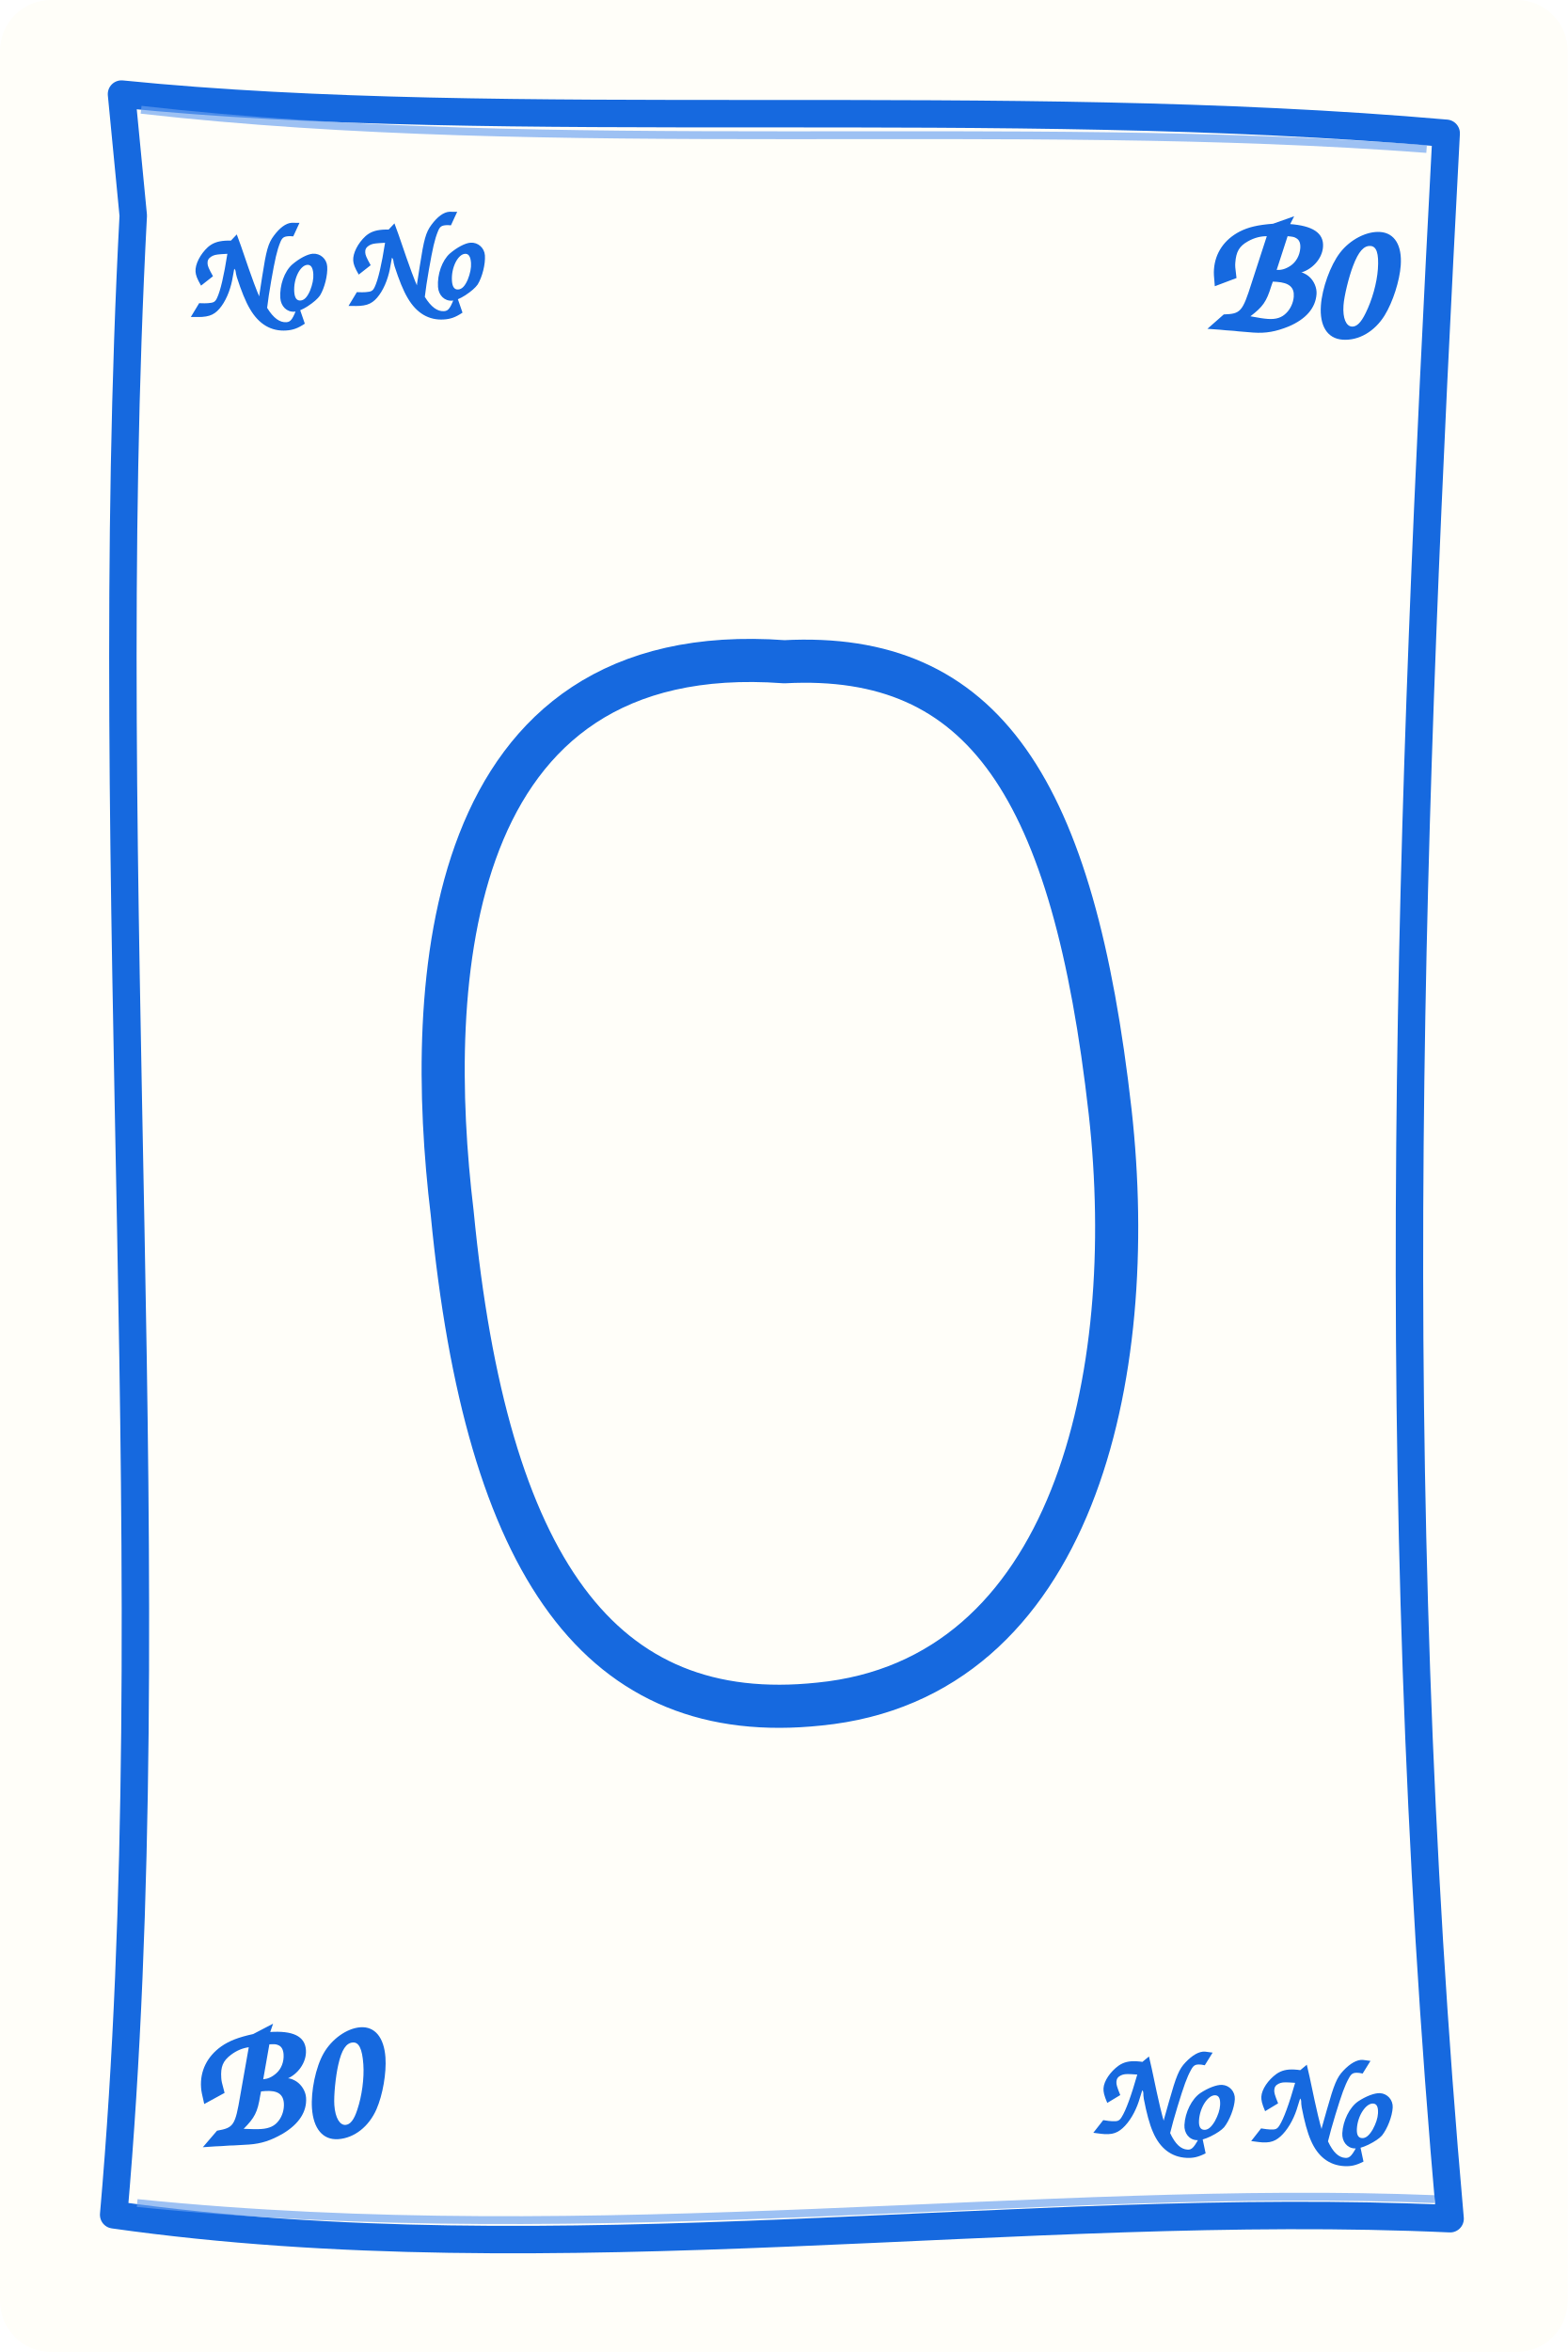
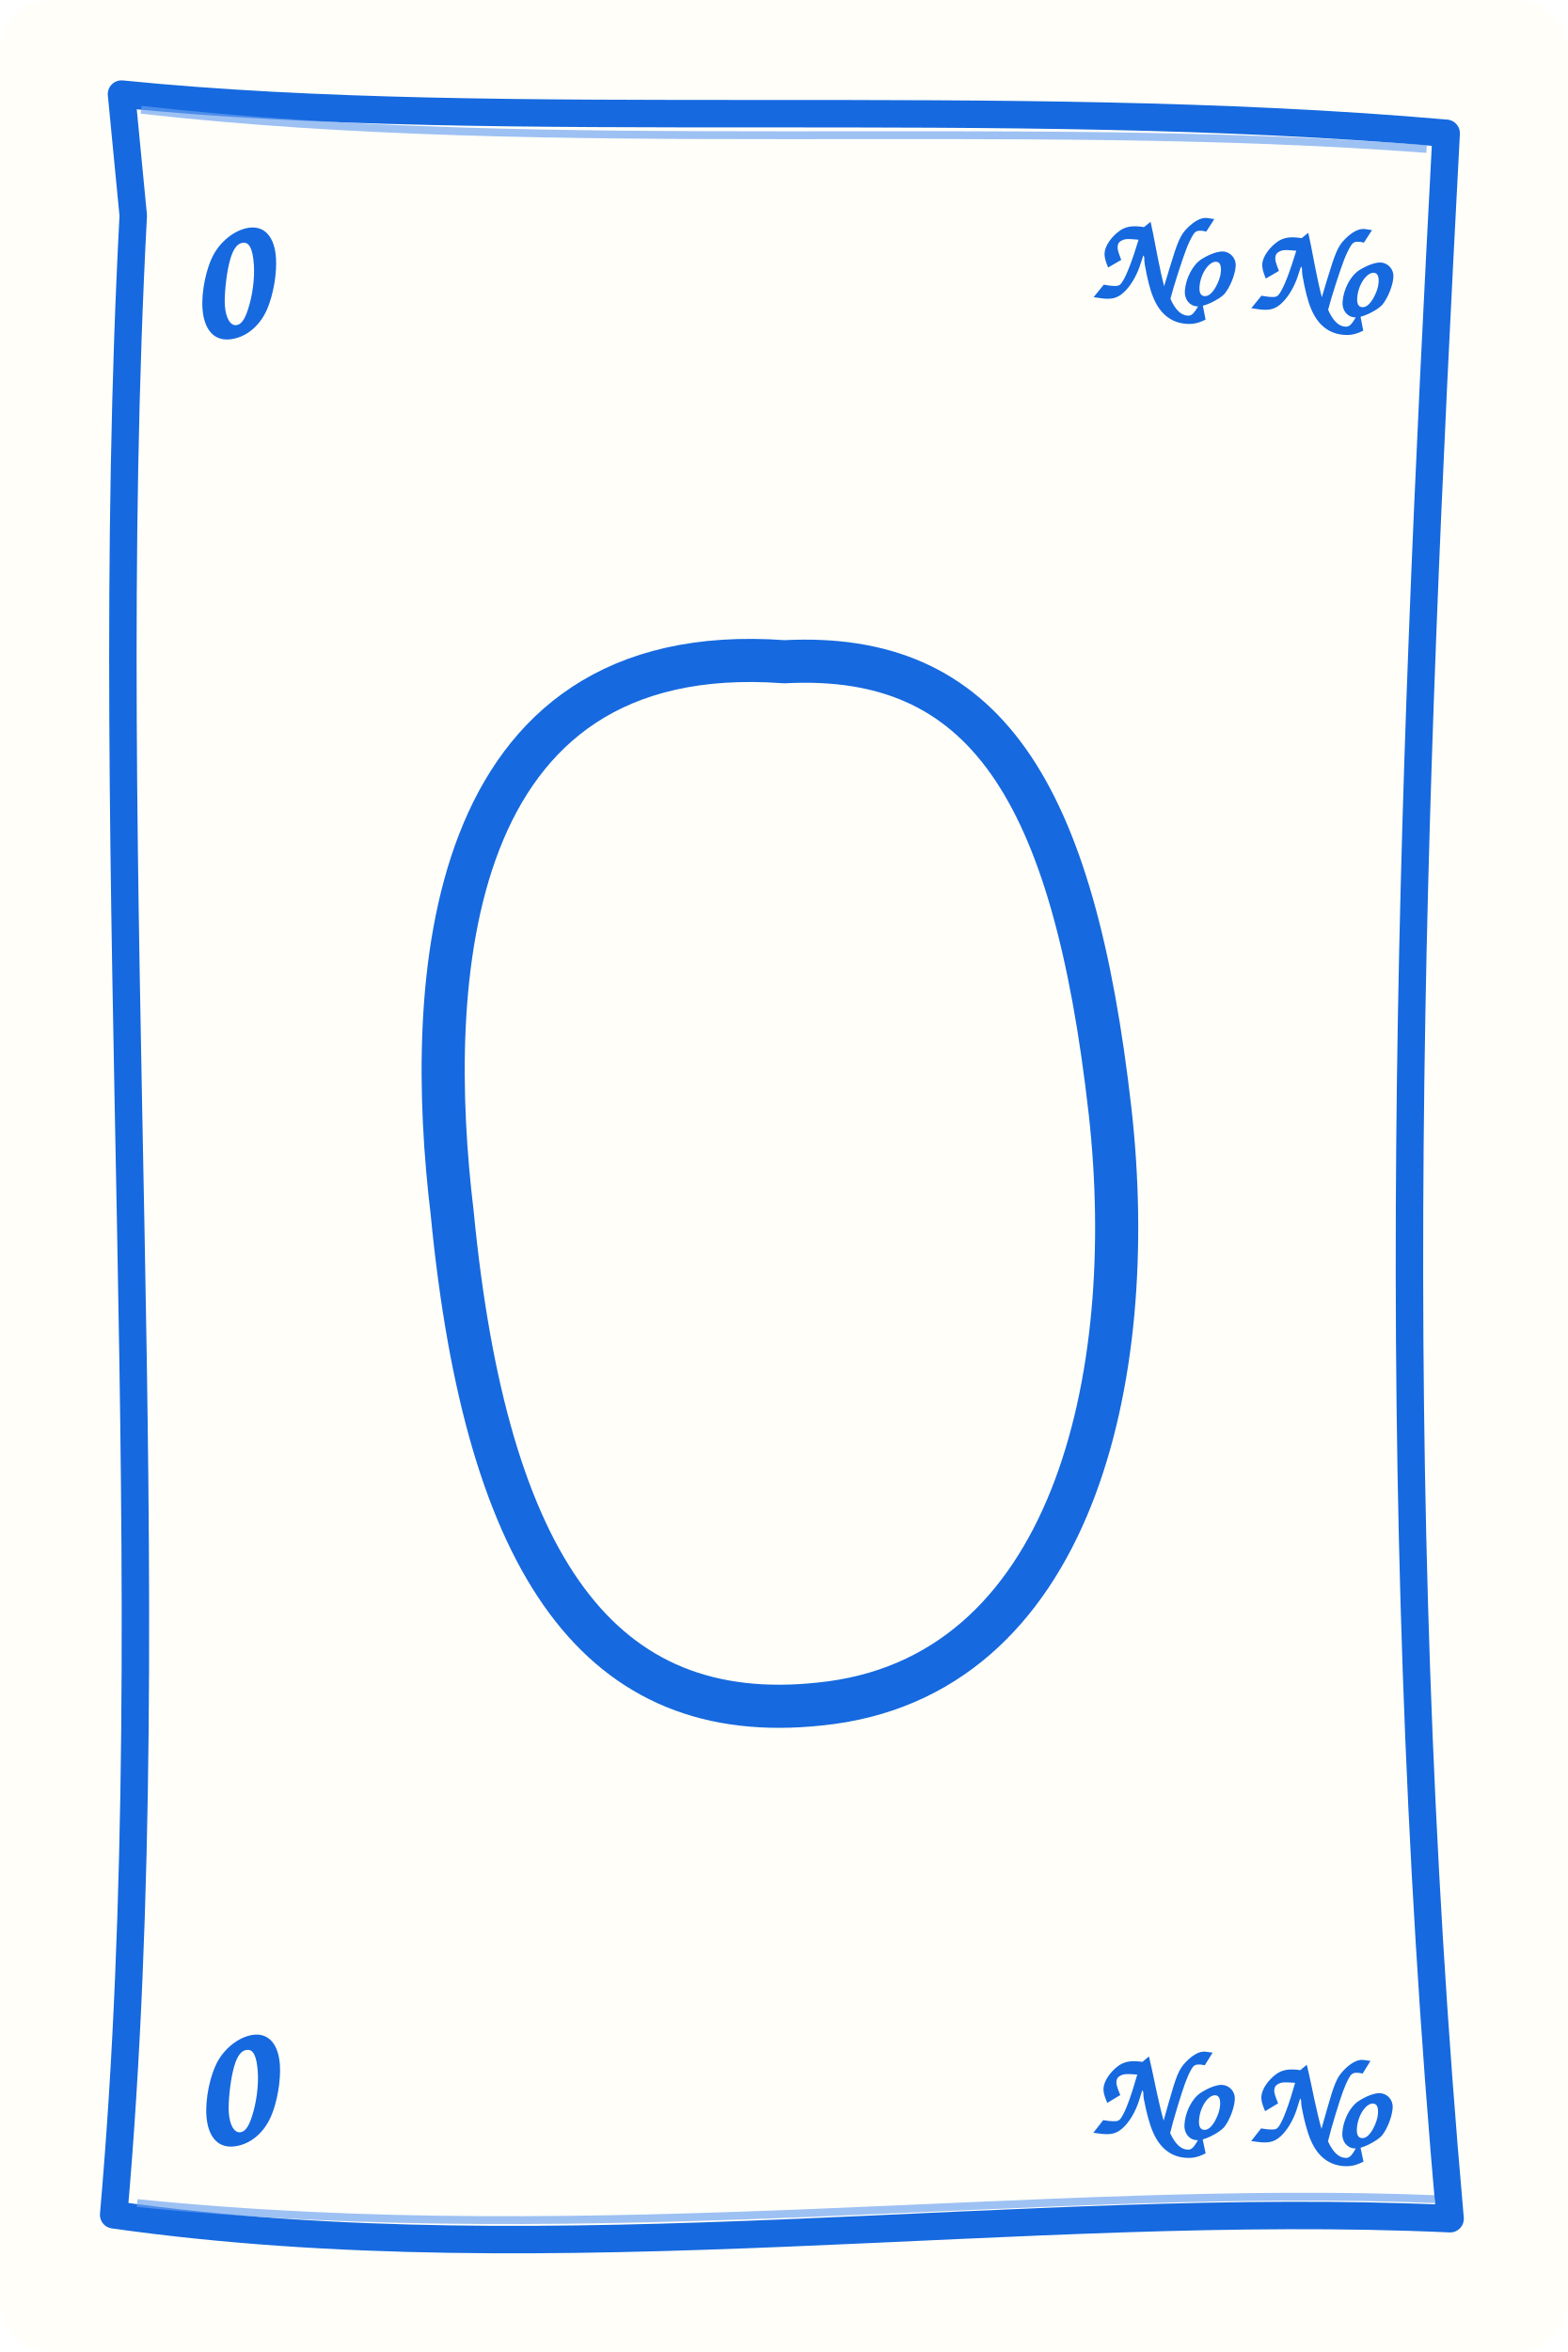
<svg xmlns="http://www.w3.org/2000/svg" viewBox="0 0 400 600" role="img" aria-label="Blue 0">
  <rect width="400" height="600" rx="13" fill="#fffef9" />
  <path d="M31 24C130 34 255 24 369 34C360 204 353 375 370 566C261 561 142 581 29 565C43 406 25 224 34 55Z" fill="none" stroke="#1669df" stroke-width="7" stroke-linejoin="round" stroke-linecap="round" />
  <path d="M36 28C142 40 258 30 364 38M35 562C153 574 267 557 366 561" fill="none" stroke="#699ff0" stroke-width="2" opacity=".65" />
  <g fill="#1669df" font-family="Segoe Print, Comic Sans MS, cursive" font-weight="700">
-     <text x="48" y="81" font-size="31" transform="rotate(-4 48 81)">No No</text>
-     <text x="352" y="87" font-size="45" text-anchor="end" transform="rotate(4 352 87)">B0</text>
-     <text x="49" y="548" font-size="45" transform="rotate(-4 49 548)">B0</text>
+     <text x="48" y="87" font-size="45" transform="rotate(-4 48 87)">0</text>
+     <text x="352" y="81" font-size="31" text-anchor="end" transform="rotate(4 352 81)">No No</text>
+     <text x="49" y="548" font-size="45" transform="rotate(-4 49 548)">0</text>
    <text x="352" y="548" font-size="31" text-anchor="end" transform="rotate(3 352 548)">No No</text>
  </g>
  <g fill="none" stroke="#1669df" stroke-width="11" stroke-linecap="round" stroke-linejoin="round" transform="rotate(-3 200 300)">
    <path d="M207 169C120 158 111 246 115 305C119 396 146 438 202 435C267 432 288 356 284 288C279 205 258 169 207 169Z" />
  </g>
</svg>
